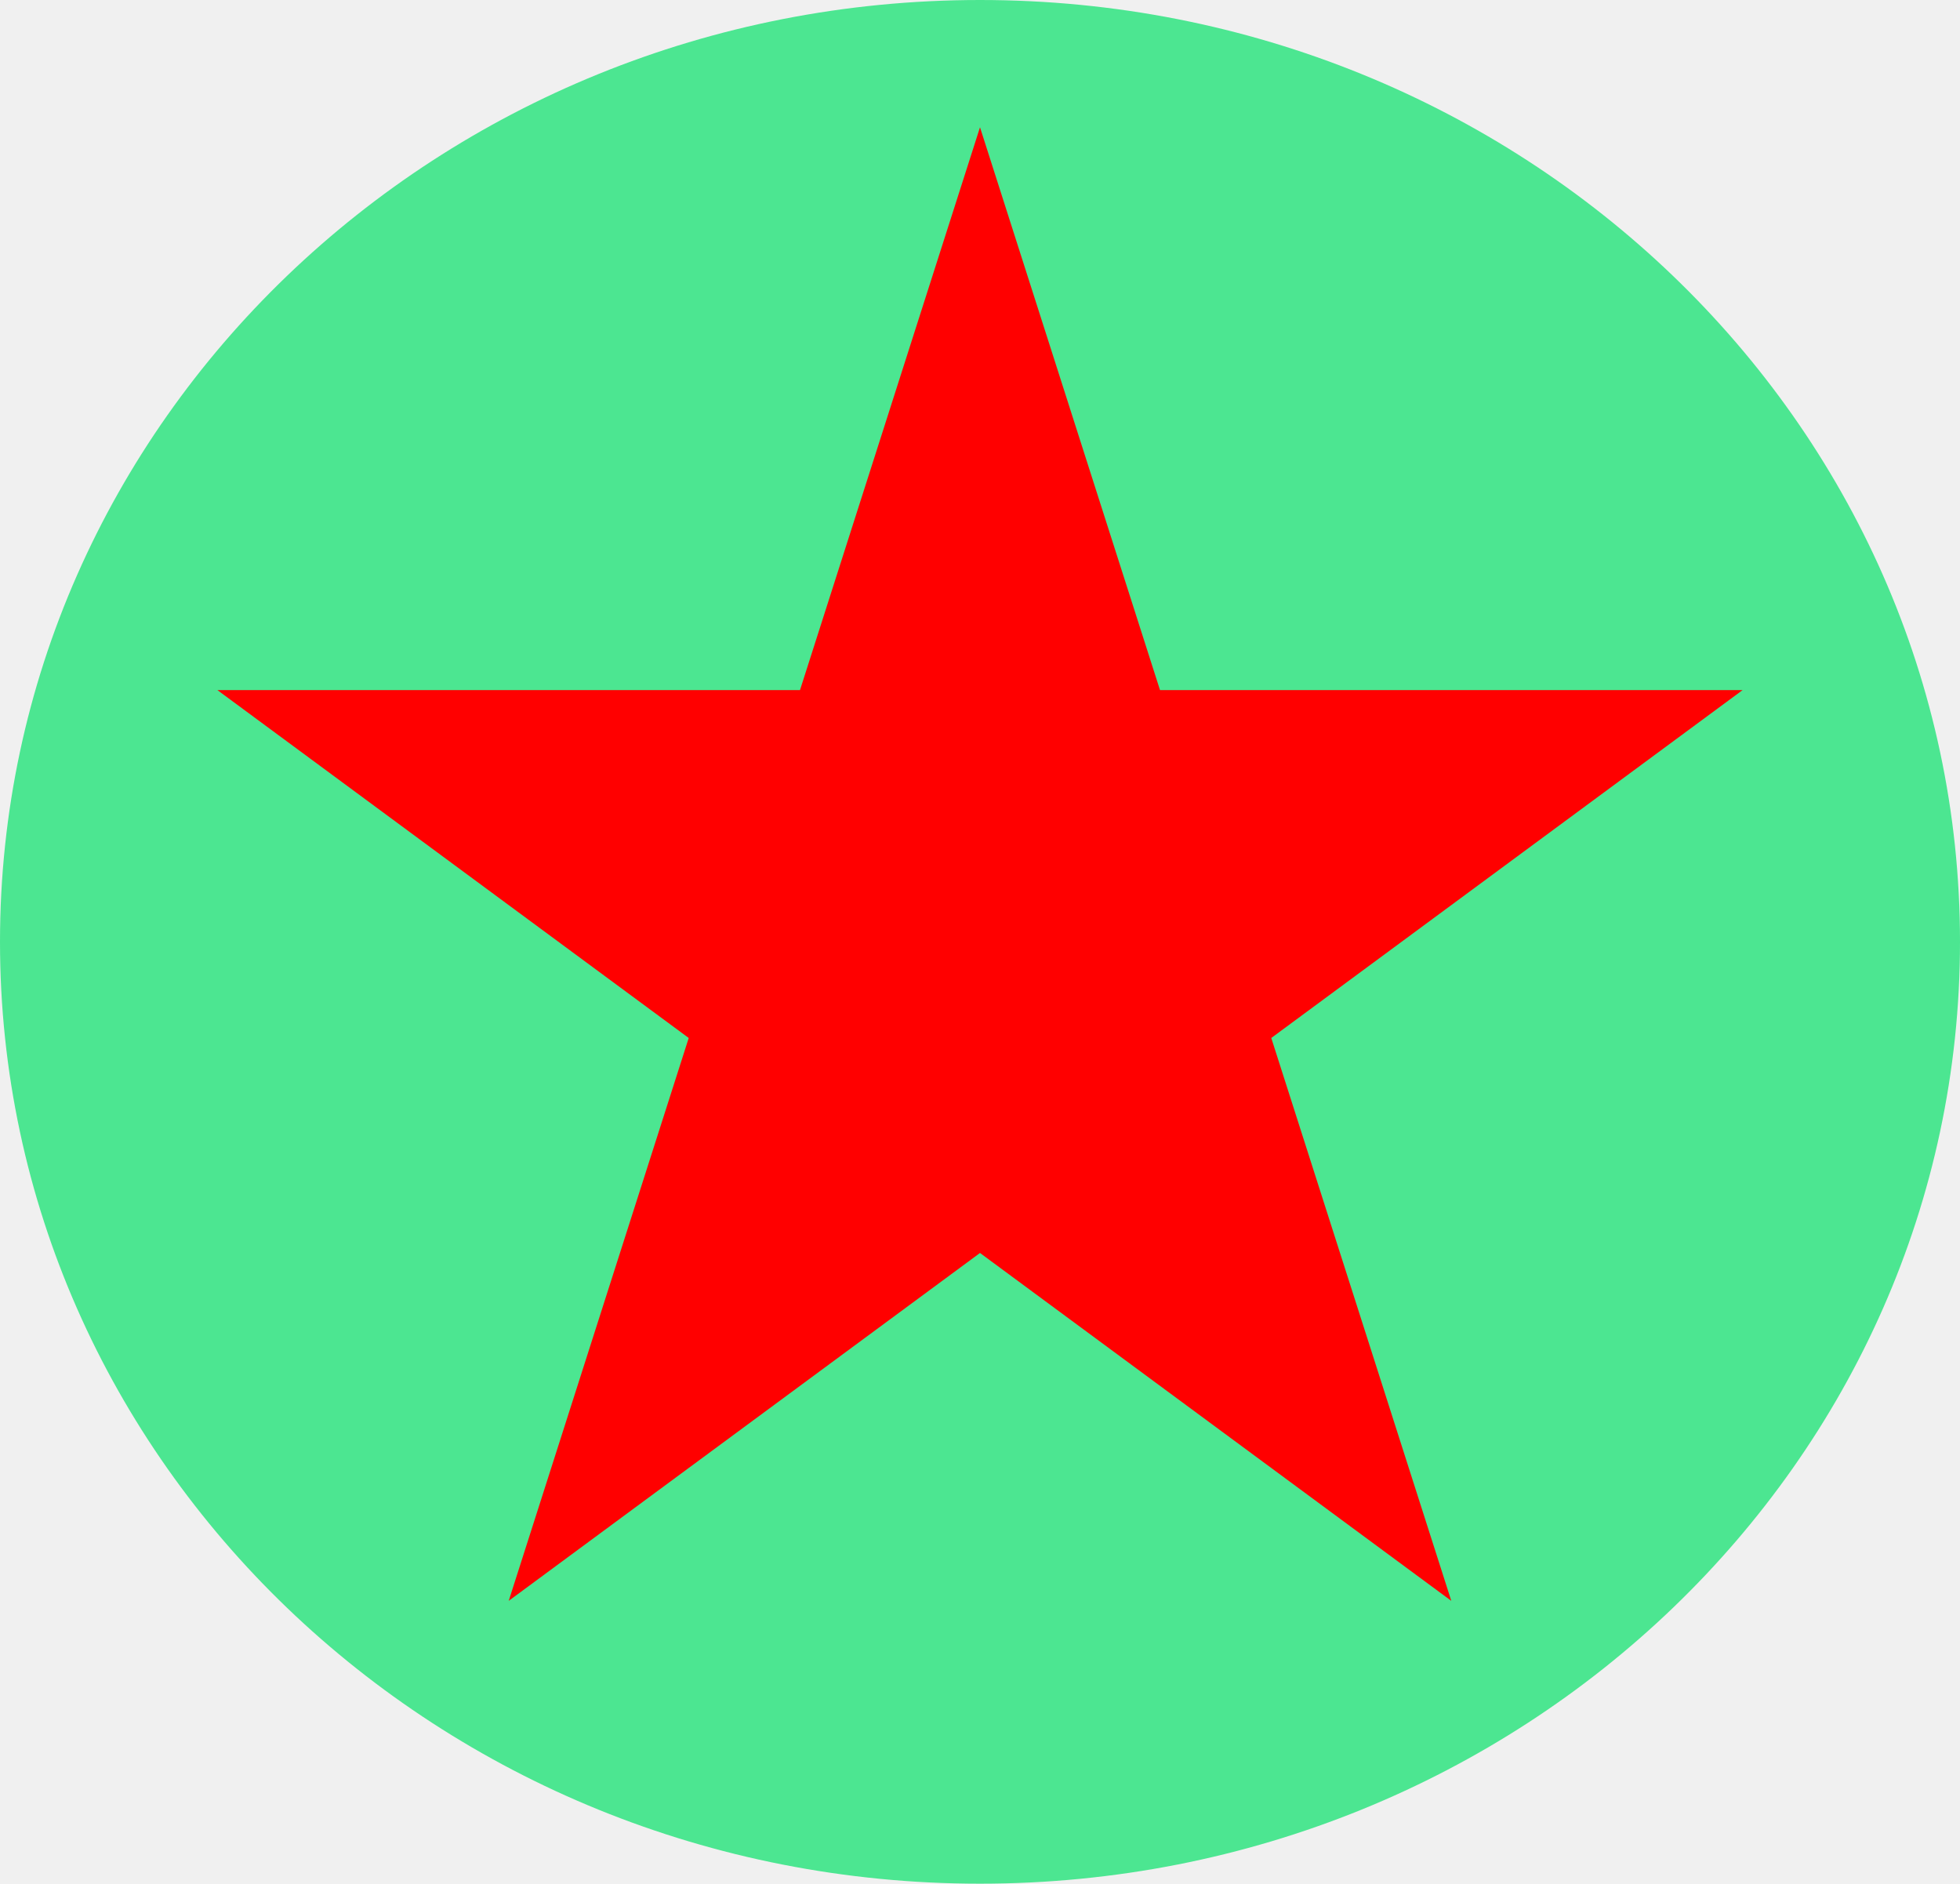
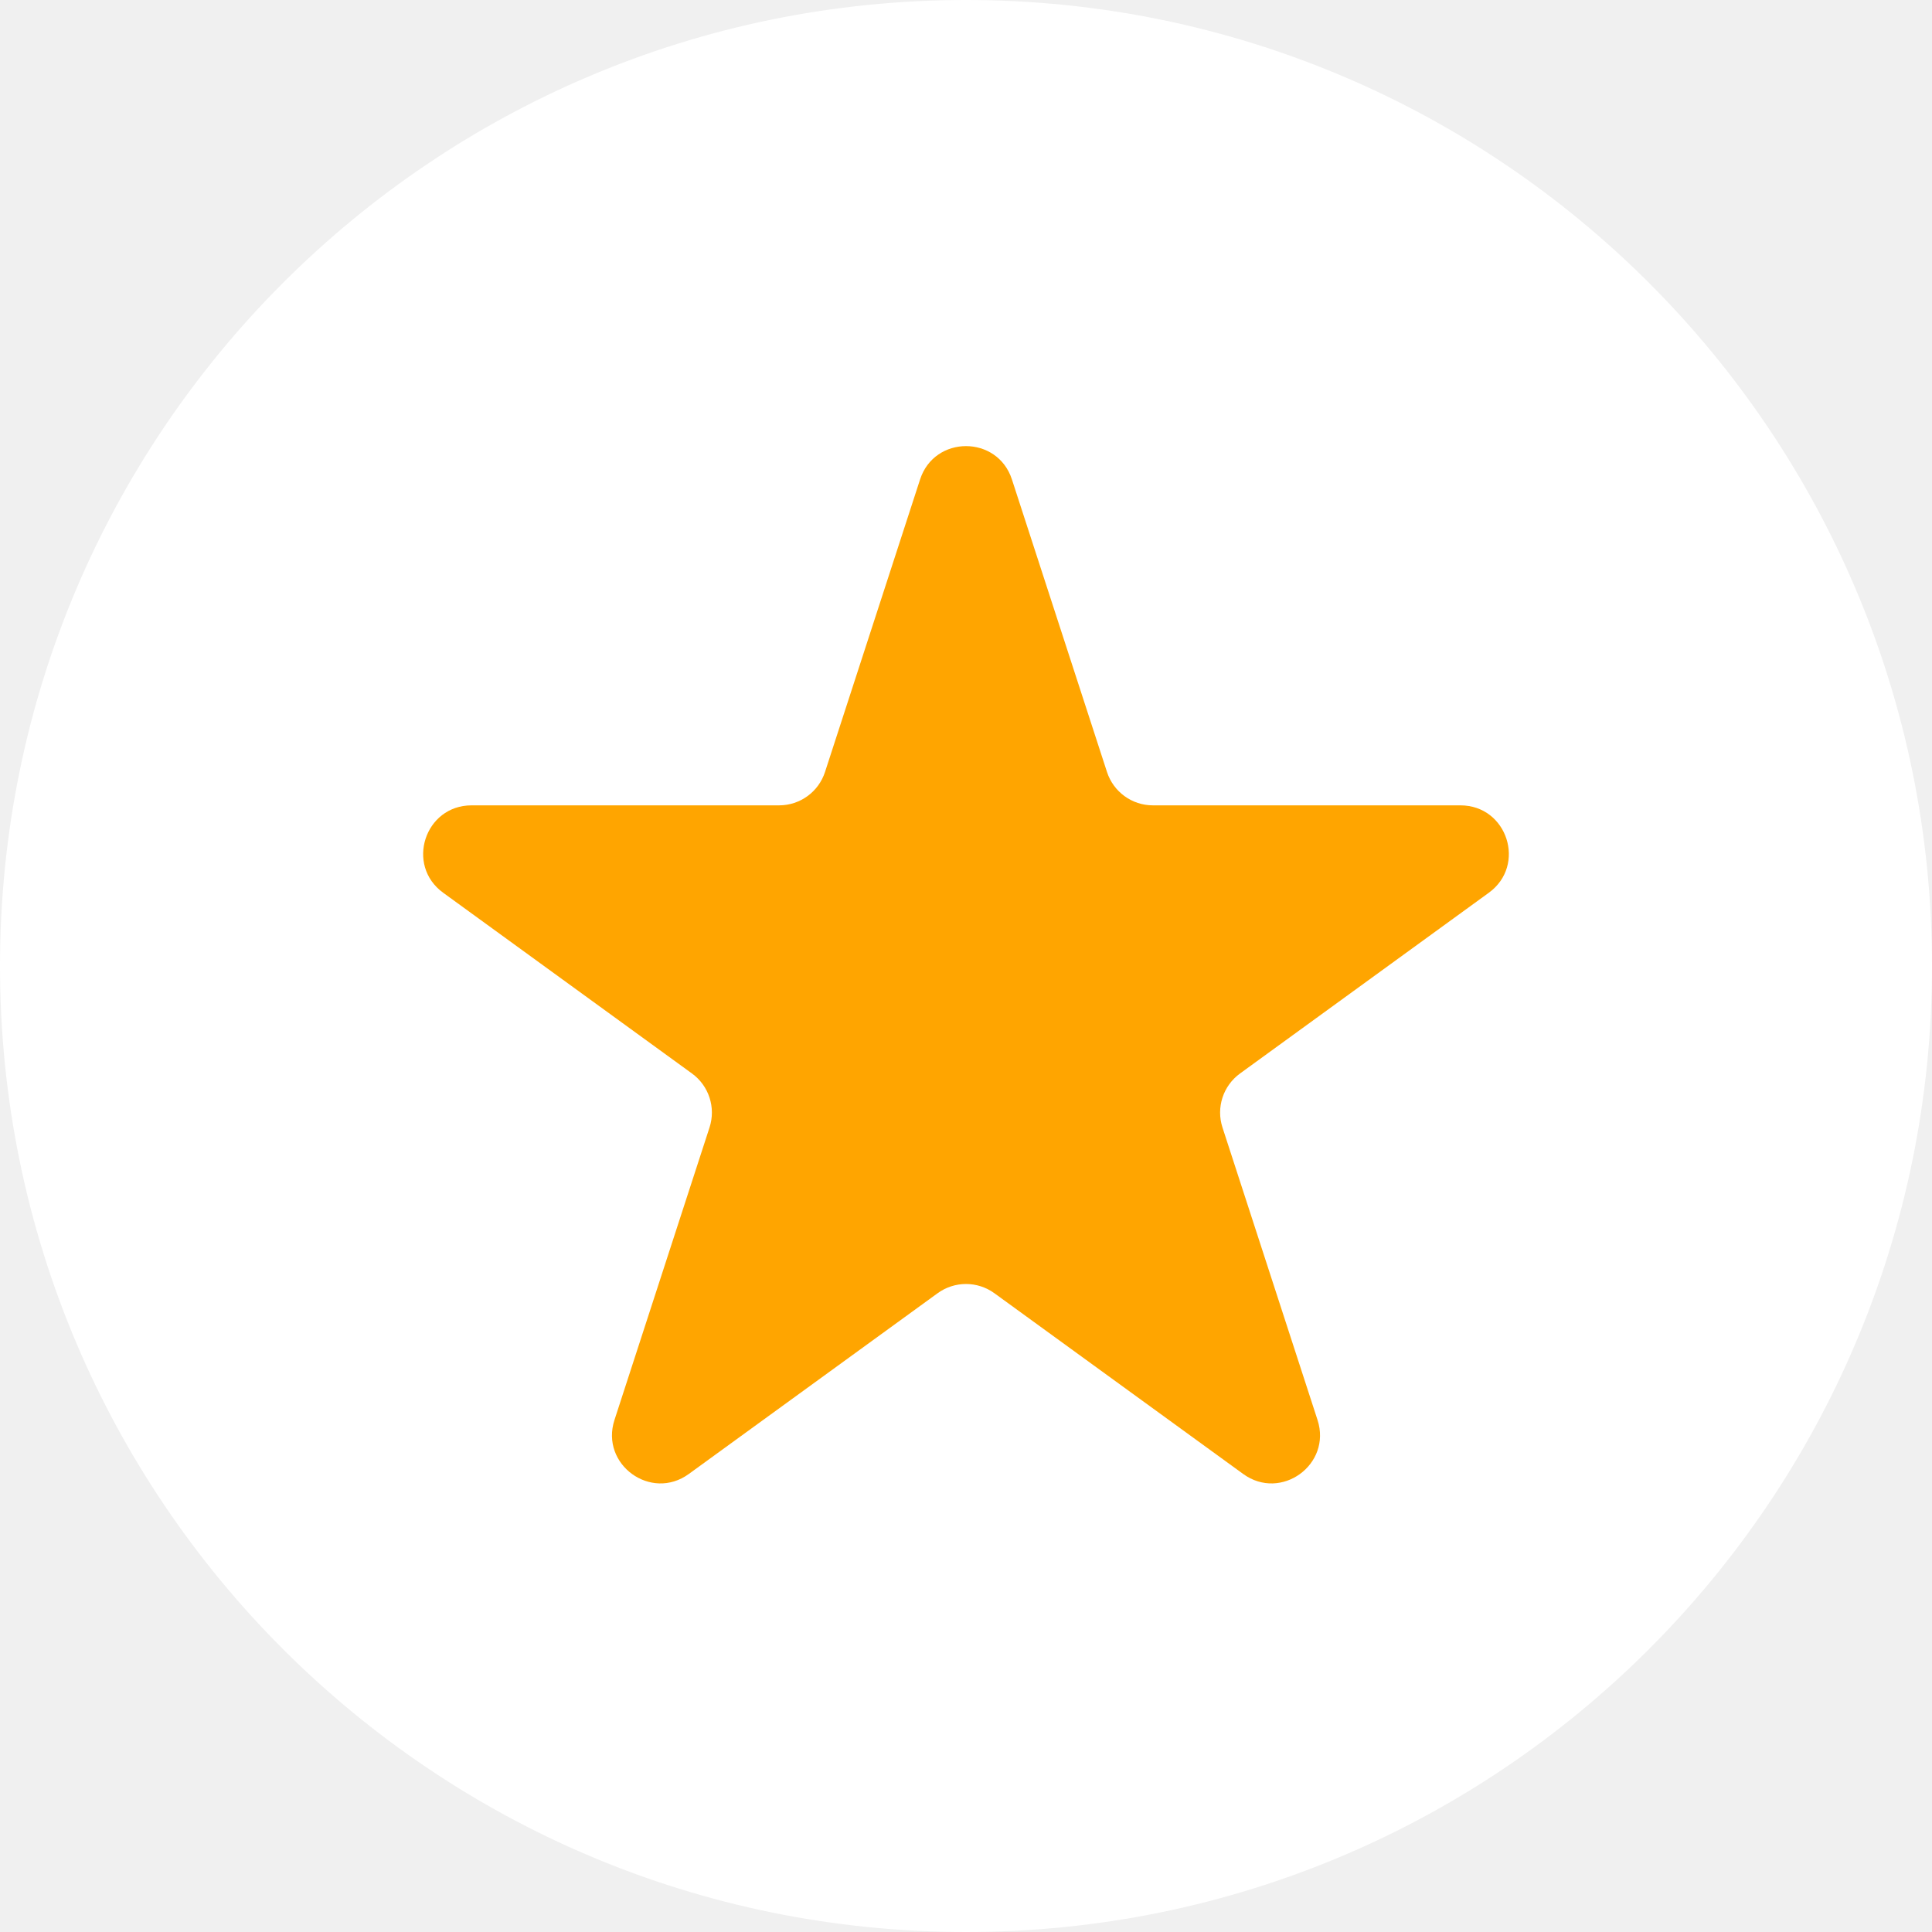
- <svg xmlns="http://www.w3.org/2000/svg" width="77" height="74" viewBox="0 0 77 74" fill="none">
-   <ellipse cx="38.5" cy="37" rx="38.5" ry="37" fill="#4CE691" />
-   <path d="M38.5 5L45.572 27.111H68.458L49.943 40.777L57.015 62.889L38.5 49.223L19.985 62.889L27.057 40.777L8.542 27.111H31.428L38.5 5Z" fill="#FF0000" />
+ <svg xmlns="http://www.w3.org/2000/svg" width="40" height="40" viewBox="0 0 40 40" fill="none">
+   <rect width="40" height="40" rx="20" fill="white" />
+   <path d="M19.049 9.927C19.348 9.006 20.652 9.006 20.951 9.927L22.919 15.983C23.053 16.395 23.436 16.674 23.87 16.674H30.237C31.206 16.674 31.609 17.913 30.825 18.483L25.674 22.225C25.323 22.48 25.176 22.931 25.31 23.343L27.278 29.399C27.577 30.32 26.523 31.087 25.739 30.517L20.588 26.775C20.237 26.52 19.763 26.52 19.412 26.775L14.261 30.517C13.477 31.087 12.423 30.32 12.722 29.399L14.69 23.343C14.824 22.931 14.677 22.48 14.326 22.225L9.175 18.483C8.391 17.913 8.794 16.674 9.763 16.674H16.13C16.564 16.674 16.947 16.395 17.081 15.983L19.049 9.927Z" fill="#FFA500" />
</svg>
